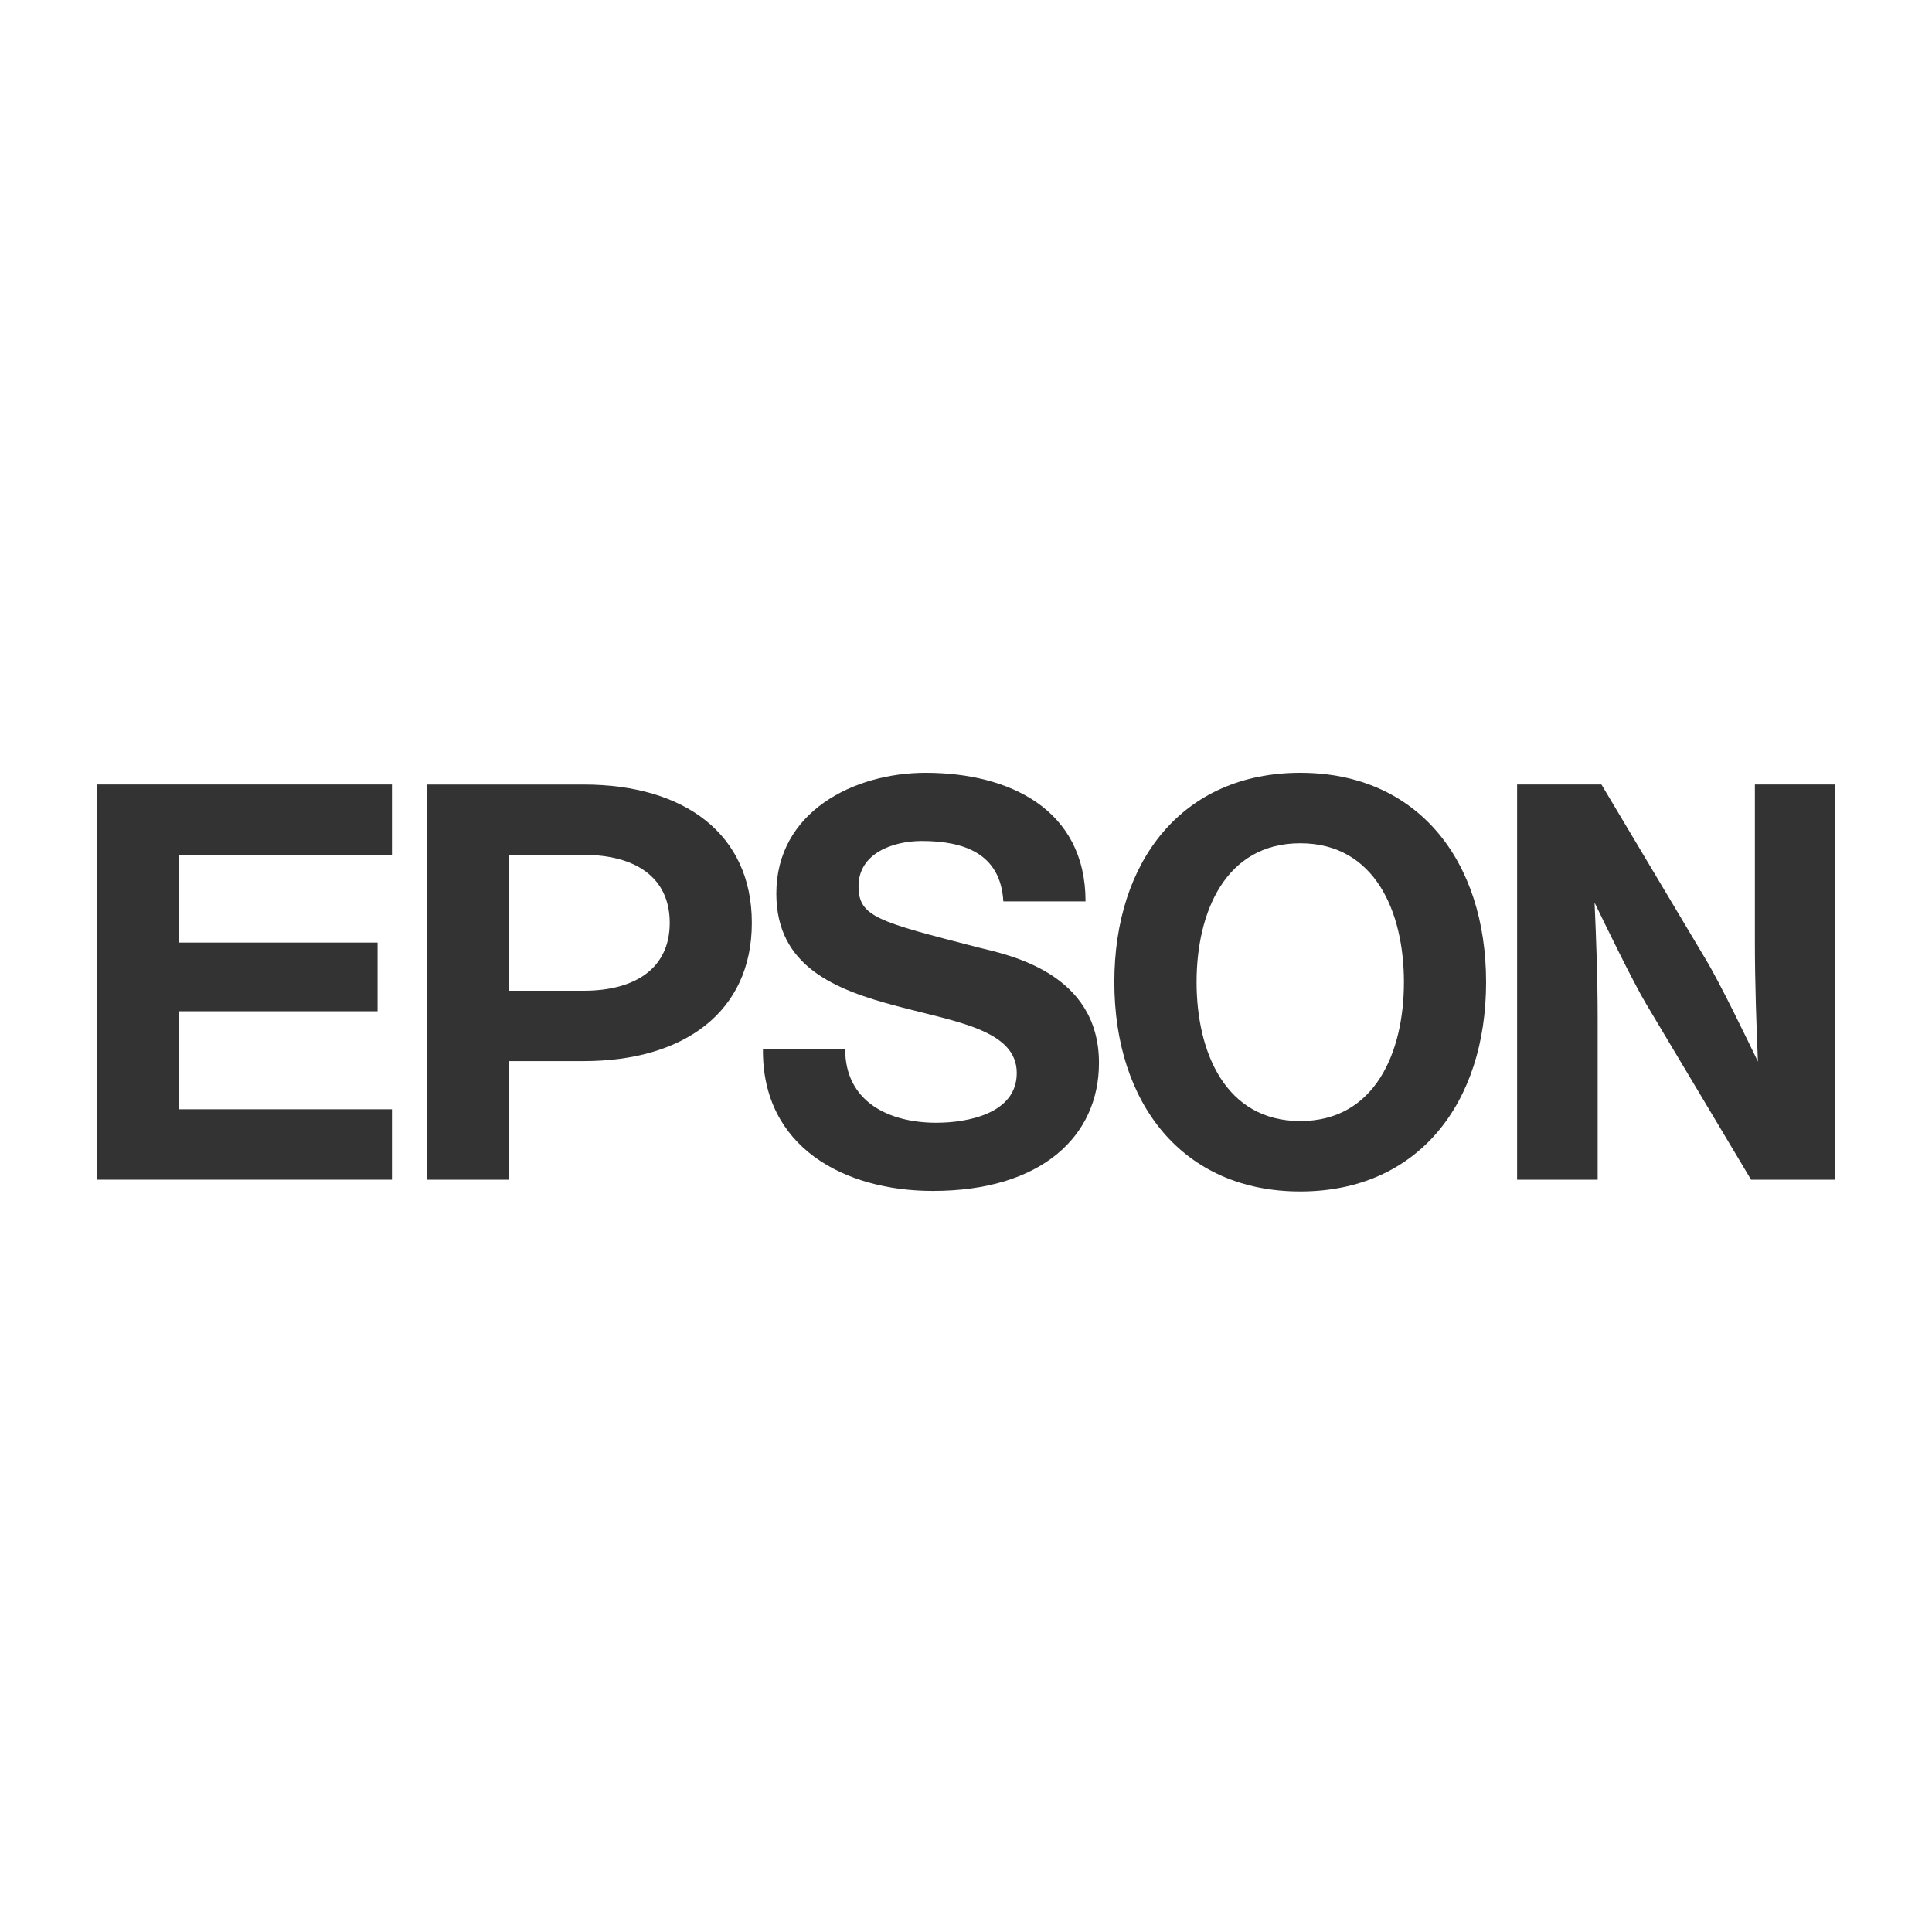
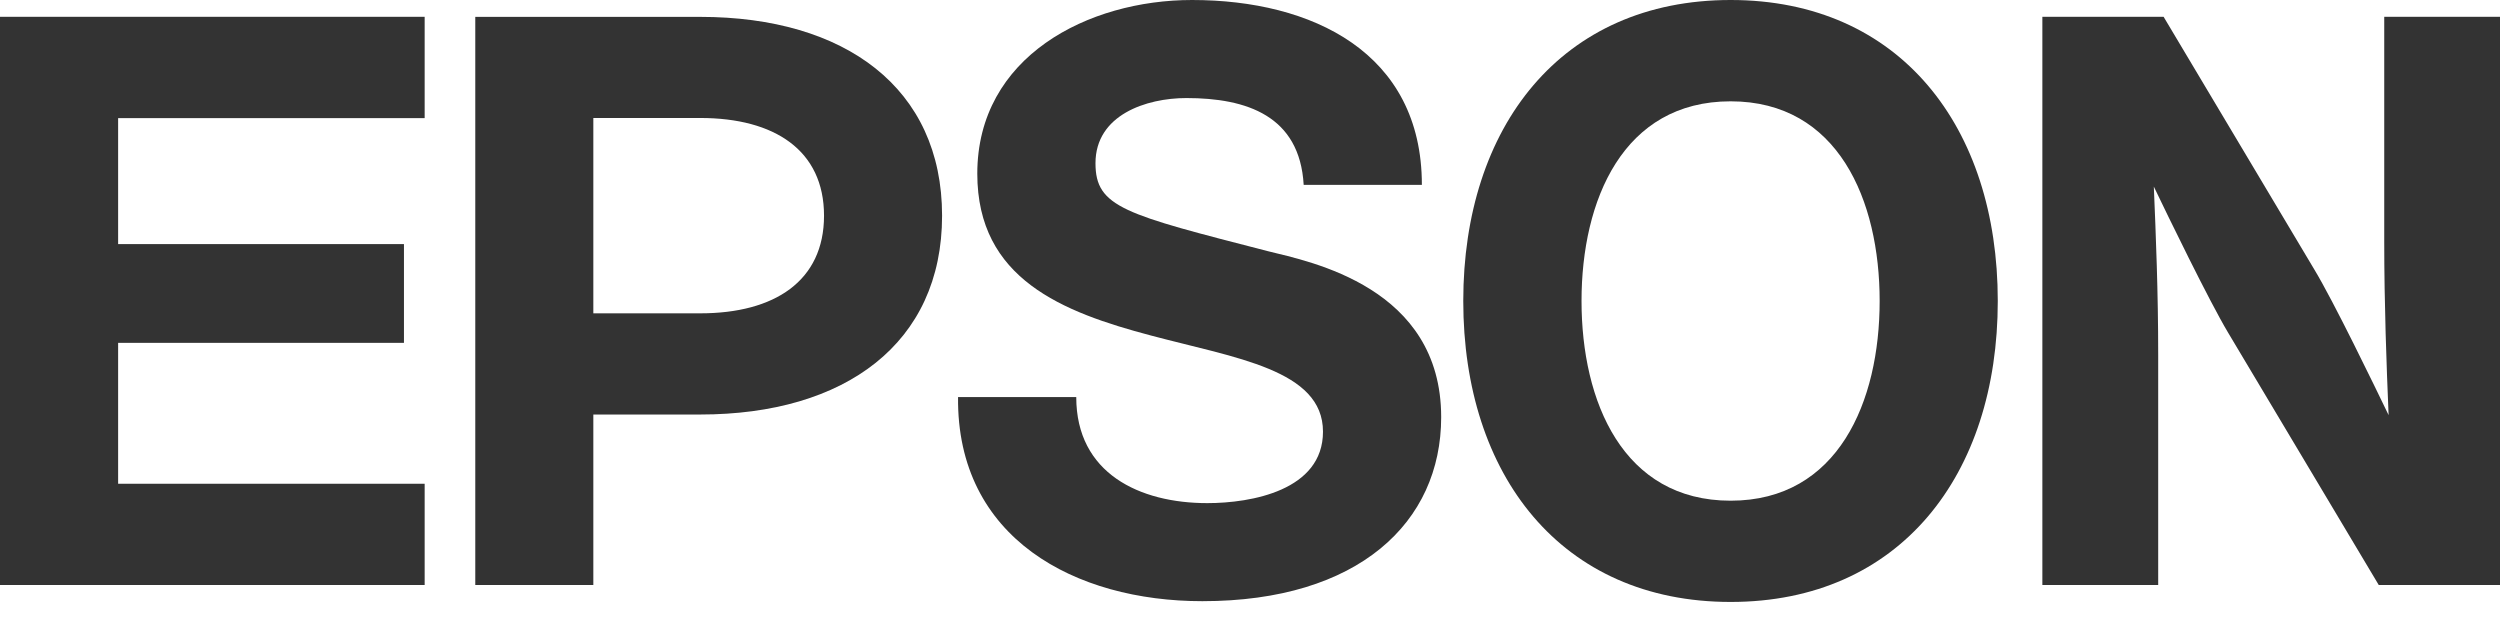
- <svg xmlns="http://www.w3.org/2000/svg" width="40" height="40" viewBox="0 0 40 40" fill="none">
-   <path d="M26.921 23.21C25.371 23.21 24.774 21.784 24.774 20.334C24.774 18.884 25.371 17.459 26.921 17.459C28.469 17.459 29.067 18.884 29.067 20.334C29.067 21.784 28.469 23.21 26.921 23.21ZM26.921 16C24.48 16 23.071 17.829 23.071 20.334C23.071 22.84 24.48 24.668 26.921 24.668C29.36 24.668 30.768 22.84 30.768 20.334C30.768 17.829 29.36 16 26.921 16Z" fill="#333333" />
-   <path d="M2 16.242H8.115V17.701H3.701V19.515H7.817V20.937H3.701V22.966H8.115V24.424H2V16.242Z" fill="#333333" />
-   <path d="M12.084 20.512H10.544V17.701V17.699H12.084C13.154 17.699 13.866 18.165 13.866 19.106C13.866 20.046 13.154 20.512 12.084 20.512ZM8.844 24.424H10.544V21.969H12.084C14.168 21.969 15.566 20.945 15.566 19.106C15.566 17.266 14.168 16.243 12.084 16.243H8.844V24.424Z" fill="#333333" />
-   <path d="M33.156 16.242H31.41V24.424H33.078V21.11C33.078 20.203 33.045 19.398 33.014 18.687C33.211 19.096 33.808 20.327 34.084 20.789L36.254 24.424H38V16.242H36.333V19.473C36.333 20.38 36.366 21.269 36.396 21.979C36.199 21.569 35.604 20.339 35.324 19.877L33.156 16.242Z" fill="#333333" />
-   <path d="M17.498 21.718C17.498 22.818 18.412 23.245 19.385 23.245C20.02 23.245 21.051 23.061 21.051 22.216C21.051 21.325 19.791 21.156 18.576 20.832C17.301 20.495 16.073 20.017 16.073 18.501C16.073 16.811 17.672 16 19.165 16C20.889 16 22.475 16.753 22.475 18.662H20.773C20.716 17.667 19.952 17.412 19.084 17.412C18.505 17.412 17.775 17.655 17.775 18.351C17.775 18.987 18.192 19.085 20.262 19.618C20.865 19.768 22.753 20.133 22.753 22.007C22.753 23.524 21.561 24.657 19.314 24.657C17.486 24.657 15.774 23.755 15.796 21.718H17.498Z" fill="#333333" />
+ <svg xmlns="http://www.w3.org/2000/svg" width="36" height="9" viewBox="0 0 36 9" fill="none">
+   <path d="M24.921 7.21C23.371 7.21 22.774 5.784 22.774 4.334C22.774 2.884 23.371 1.459 24.921 1.459C26.469 1.459 27.067 2.884 27.067 4.334C27.067 5.784 26.469 7.21 24.921 7.21ZM24.921 0C22.48 0 21.071 1.829 21.071 4.334C21.071 6.84 22.48 8.668 24.921 8.668C27.36 8.668 28.768 6.84 28.768 4.334C28.768 1.829 27.36 0 24.921 0Z" fill="#333333" />
+   <path d="M0 0.242H6.115V1.701H1.701V3.515H5.817V4.937H1.701V6.966H6.115V8.424H0V0.242Z" fill="#333333" />
+   <path d="M10.084 4.512H8.544V1.701V1.699H10.084C11.154 1.699 11.866 2.165 11.866 3.106C11.866 4.046 11.154 4.512 10.084 4.512ZM6.844 8.424H8.544V5.969H10.084C12.168 5.969 13.566 4.945 13.566 3.106C13.566 1.266 12.168 0.243 10.084 0.243H6.844V8.424Z" fill="#333333" />
+   <path d="M31.156 0.242H29.41V8.424H31.078V5.11C31.078 4.203 31.045 3.398 31.015 2.687C31.211 3.096 31.808 4.327 32.084 4.789L34.254 8.424H36V0.242H34.333V3.473C34.333 4.38 34.366 5.269 34.396 5.978C34.199 5.569 33.604 4.339 33.324 3.877L31.156 0.242Z" fill="#333333" />
+   <path d="M15.498 5.718C15.498 6.818 16.412 7.245 17.385 7.245C18.02 7.245 19.051 7.061 19.051 6.216C19.051 5.324 17.791 5.156 16.576 4.832C15.301 4.495 14.073 4.017 14.073 2.501C14.073 0.811 15.672 0 17.165 0C18.889 0 20.475 0.753 20.475 2.662H18.773C18.716 1.667 17.952 1.412 17.084 1.412C16.505 1.412 15.775 1.655 15.775 2.35C15.775 2.987 16.192 3.085 18.262 3.618C18.865 3.768 20.753 4.133 20.753 6.007C20.753 7.524 19.561 8.657 17.314 8.657C15.486 8.657 13.774 7.755 13.796 5.718H15.498Z" fill="#333333" />
</svg>
